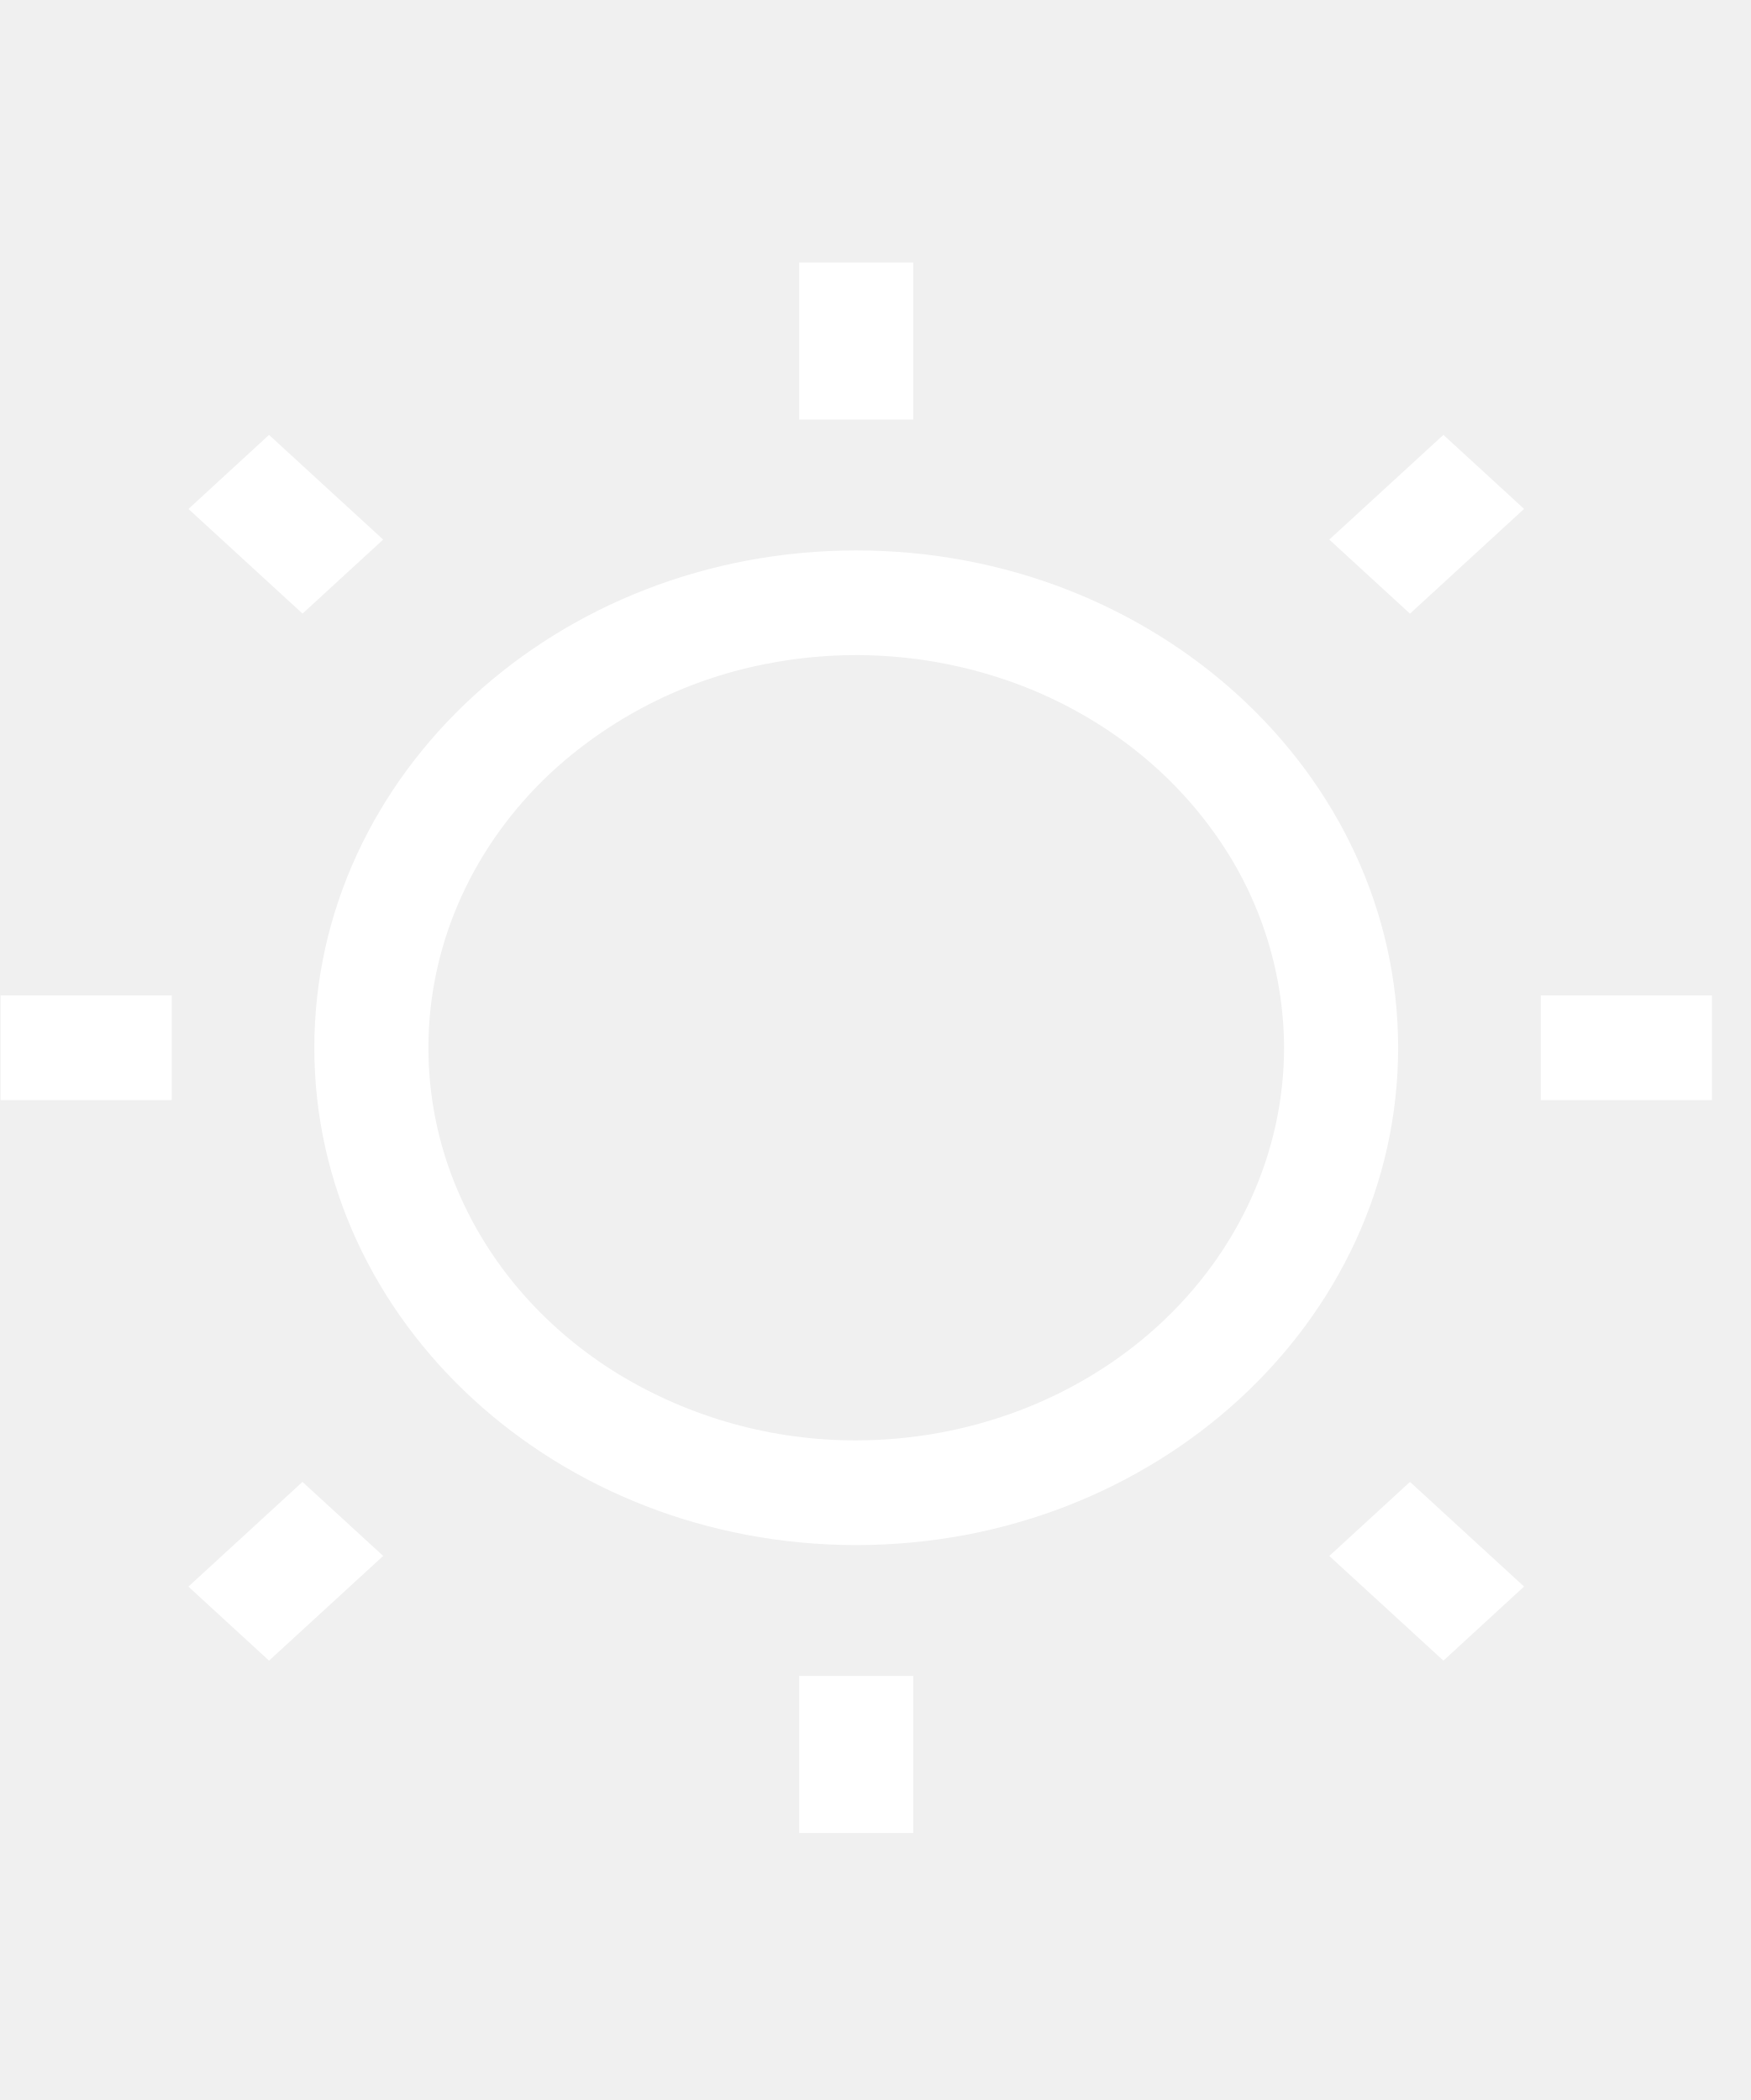
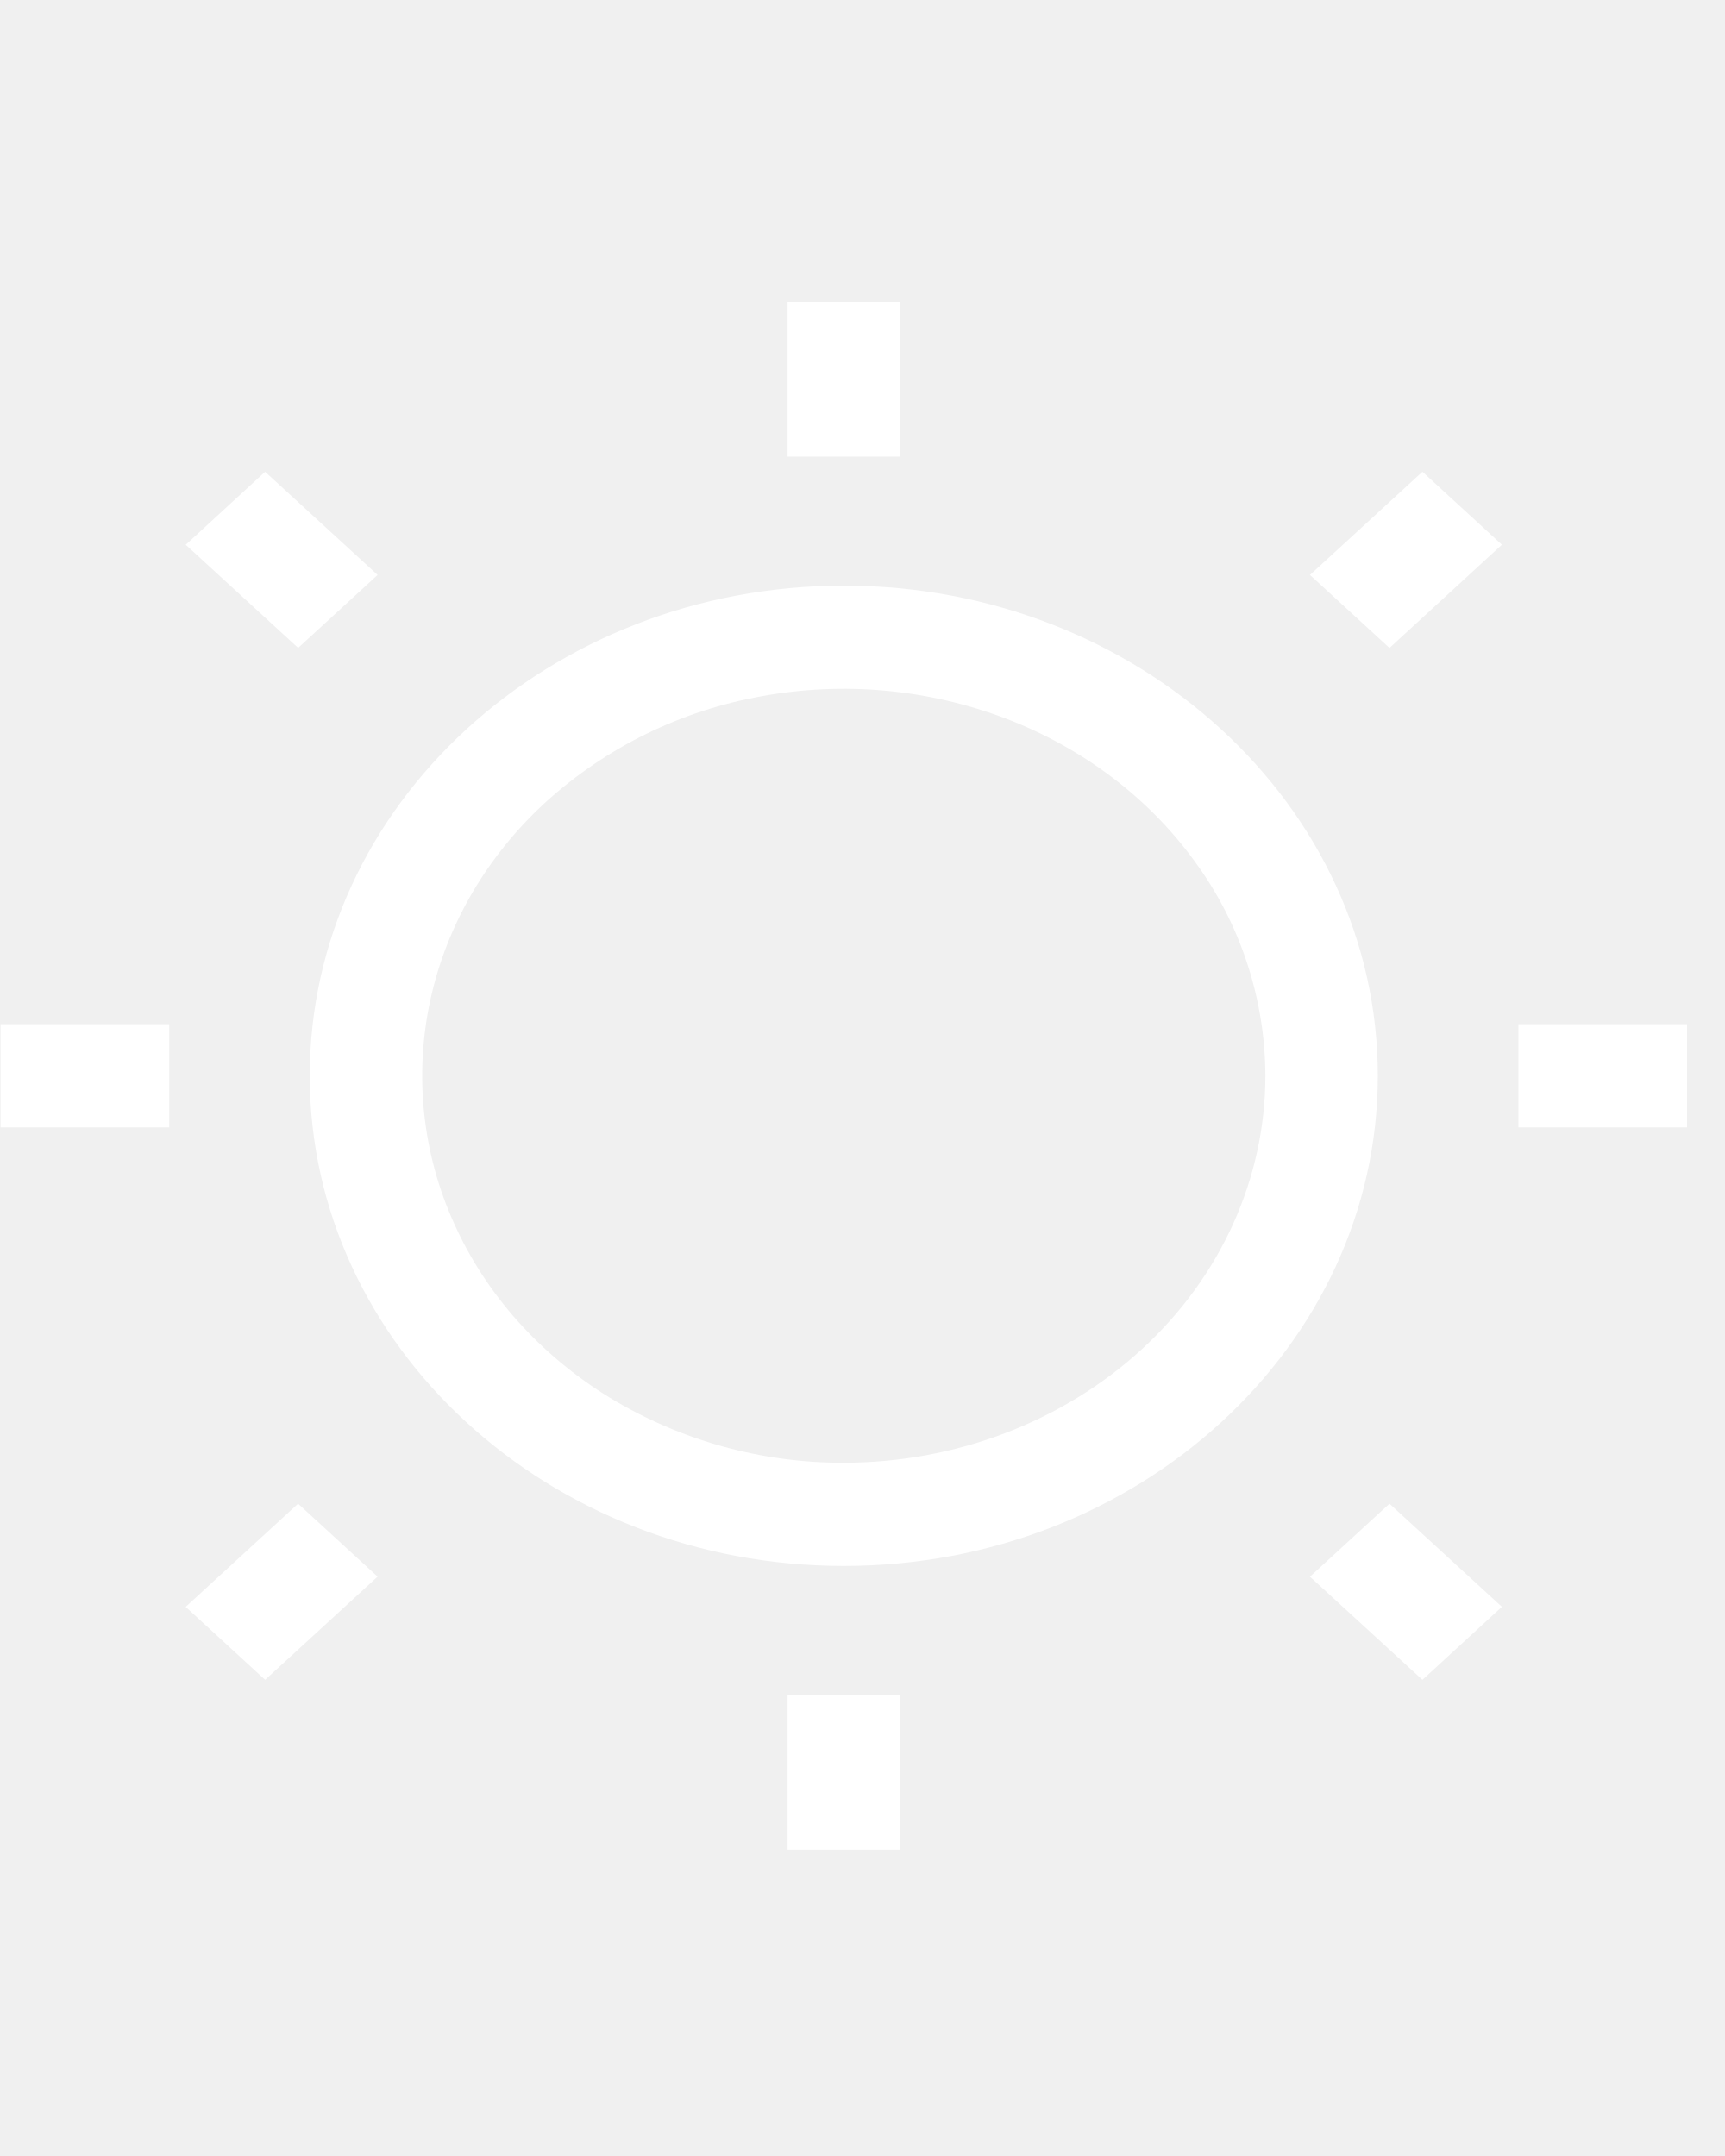
- <svg xmlns="http://www.w3.org/2000/svg" width="25" height="30" fill="none" viewBox="0 0 30 27">
+ <svg xmlns="http://www.w3.org/2000/svg" width="28" height="35" fill="none" viewBox="0 0 30 27">
  <path fill="#fff" d="M14.675 4.936c-5.122 0-9.288 3.824-9.288 8.526 0 4.7 4.166 8.525 9.288 8.525 5.12 0 9.287-3.824 9.287-8.525 0-4.702-4.166-8.526-9.287-8.526Zm0 15.256a7.808 7.808 0 0 1-4.074-1.134c-1.206-.74-2.146-1.79-2.7-3.02a6.22 6.22 0 0 1-.418-3.89c.283-1.305.981-2.505 2.007-3.446a7.557 7.557 0 0 1 3.754-1.842 7.943 7.943 0 0 1 4.236.383c1.34.51 2.486 1.372 3.291 2.48a6.345 6.345 0 0 1 1.236 3.738c-.002 1.785-.775 3.496-2.15 4.758-1.375 1.261-3.238 1.971-5.182 1.973ZM15.652 0h-1.955v2.692h1.955V0Zm0 24.23h-1.955v2.693h1.955v-2.692ZM29.34 12.564h-2.933v1.795h2.933v-1.795Zm-26.398 0H.01v1.795h2.933v-1.795Zm21.223 8.34-1.383 1.27 1.956 1.794 1.382-1.27-1.955-1.794ZM4.611 2.955 3.23 4.225l1.955 1.794L6.567 4.75 4.61 2.955Zm.573 17.949-1.955 1.795 1.382 1.269 1.956-1.795-1.383-1.269ZM24.738 2.955 22.782 4.75l1.383 1.27 1.955-1.796-1.382-1.269Z" />
</svg>
